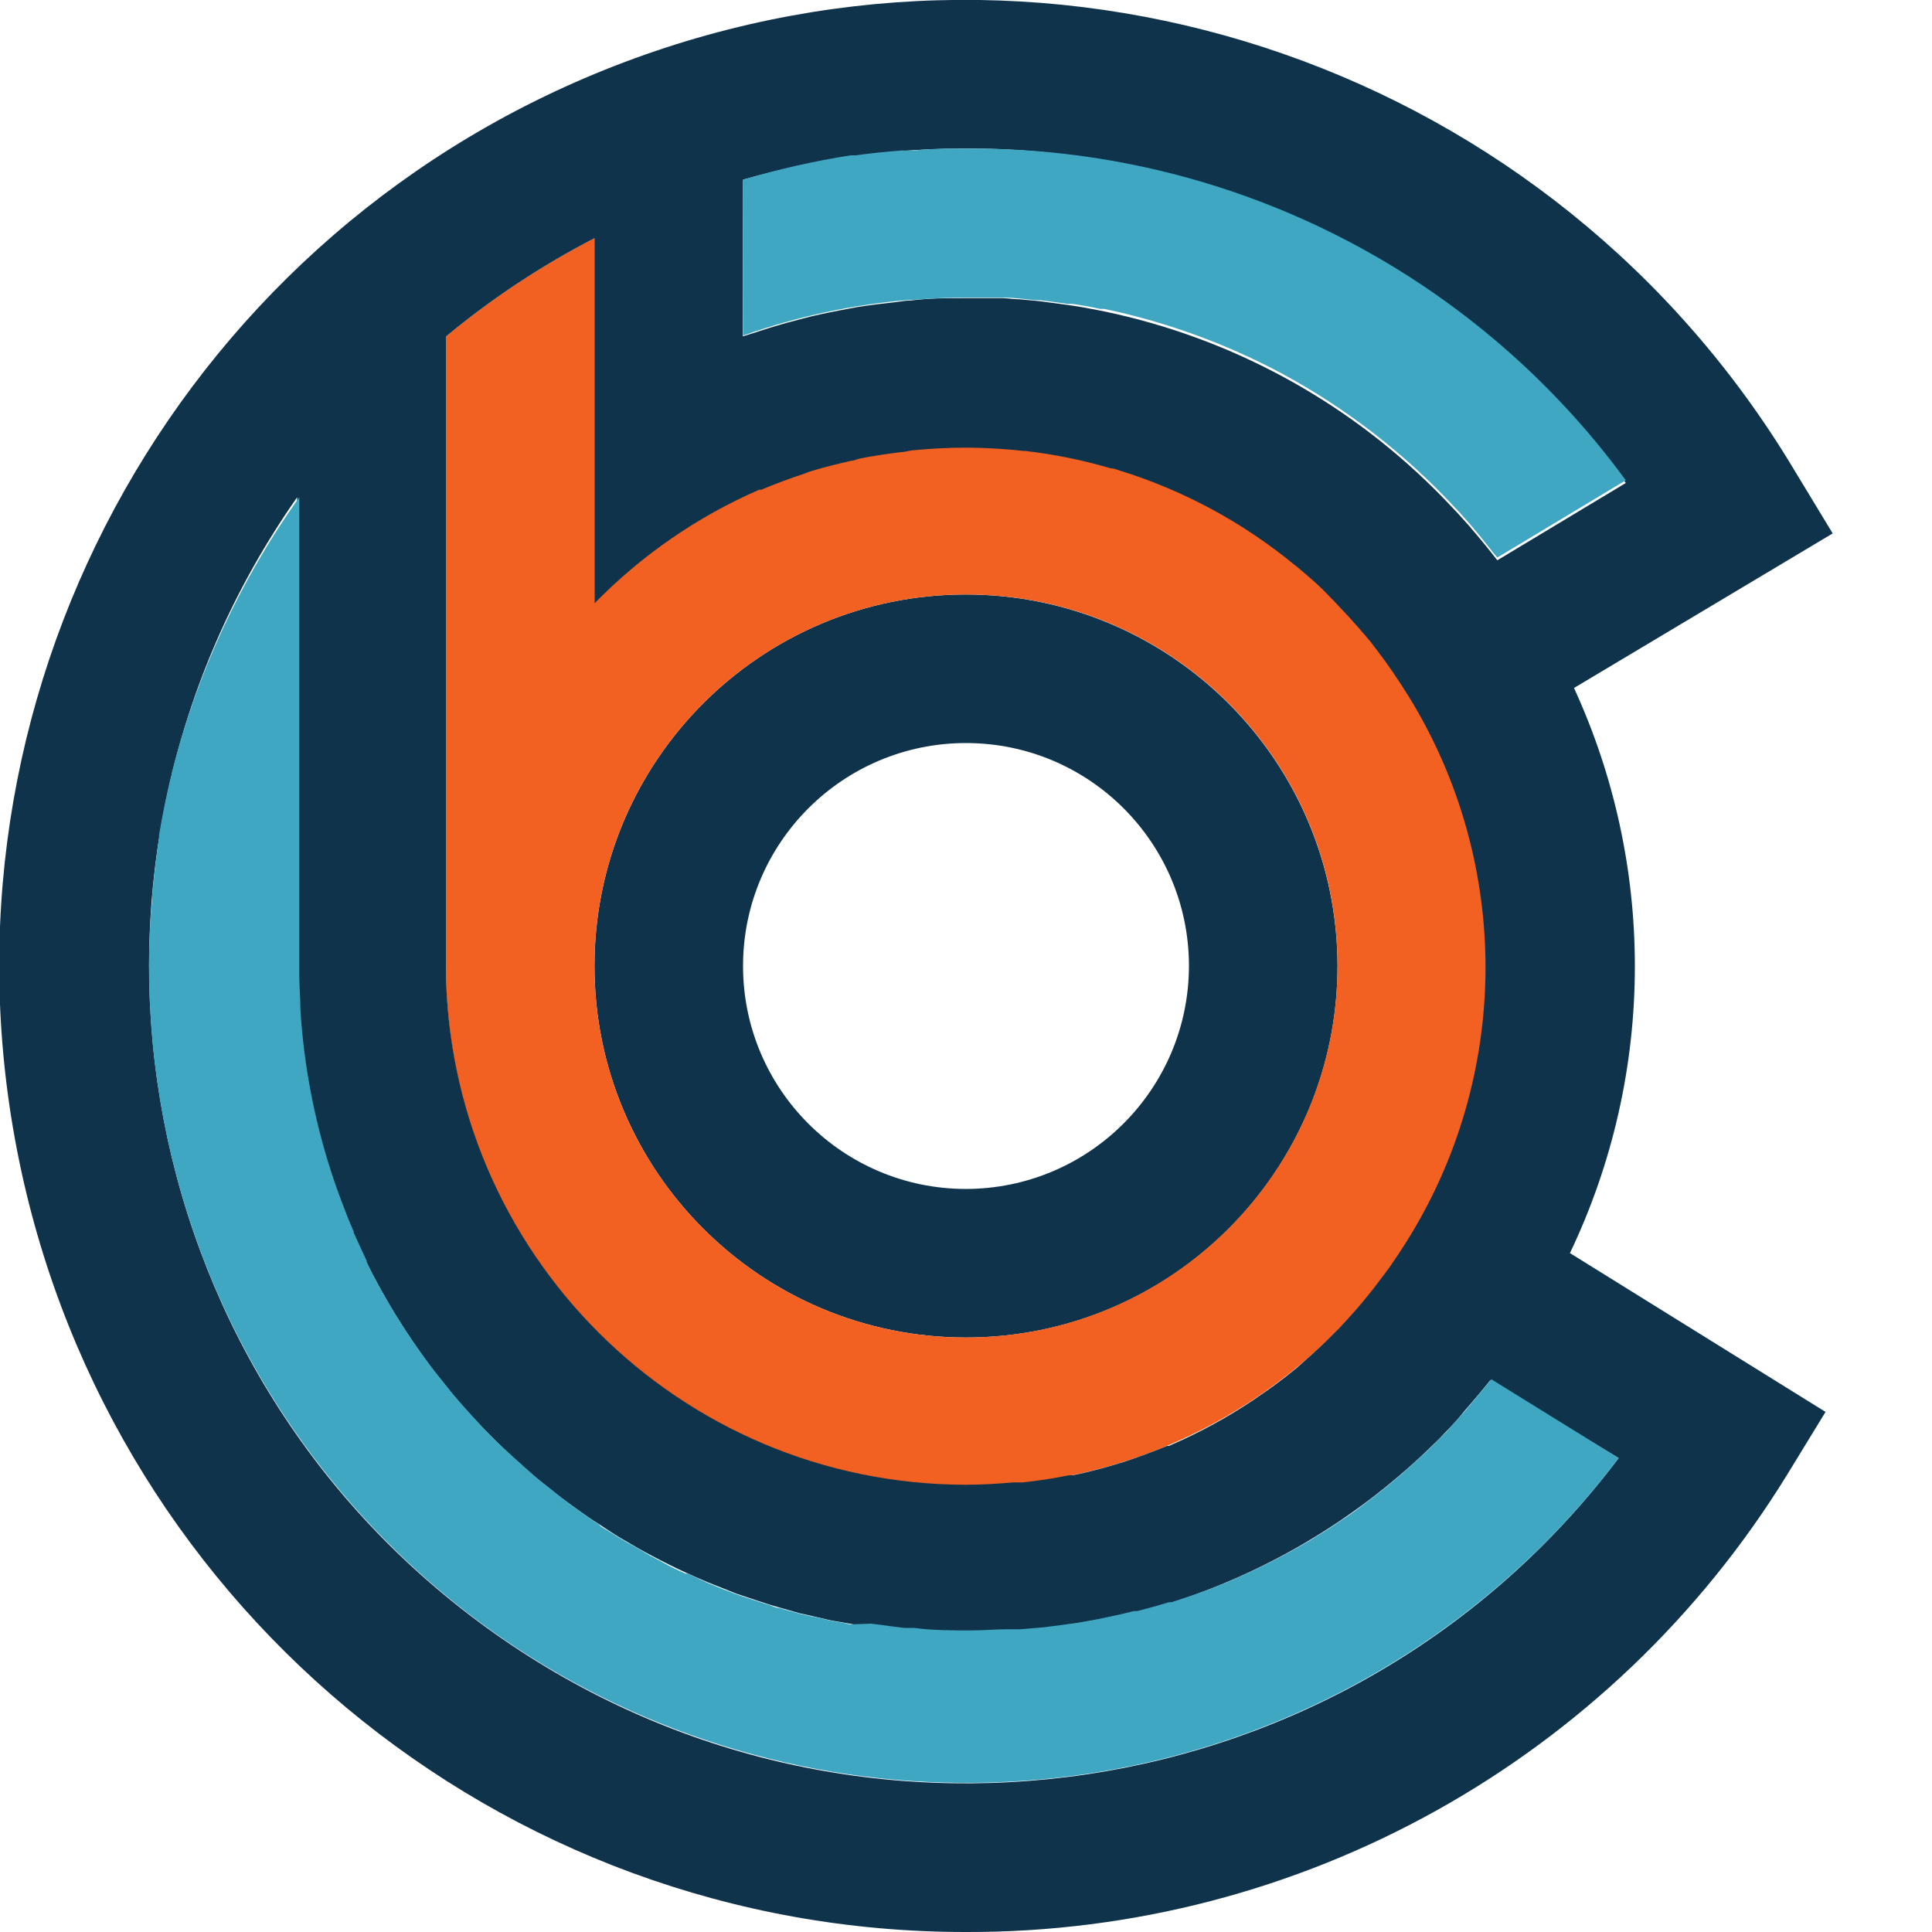
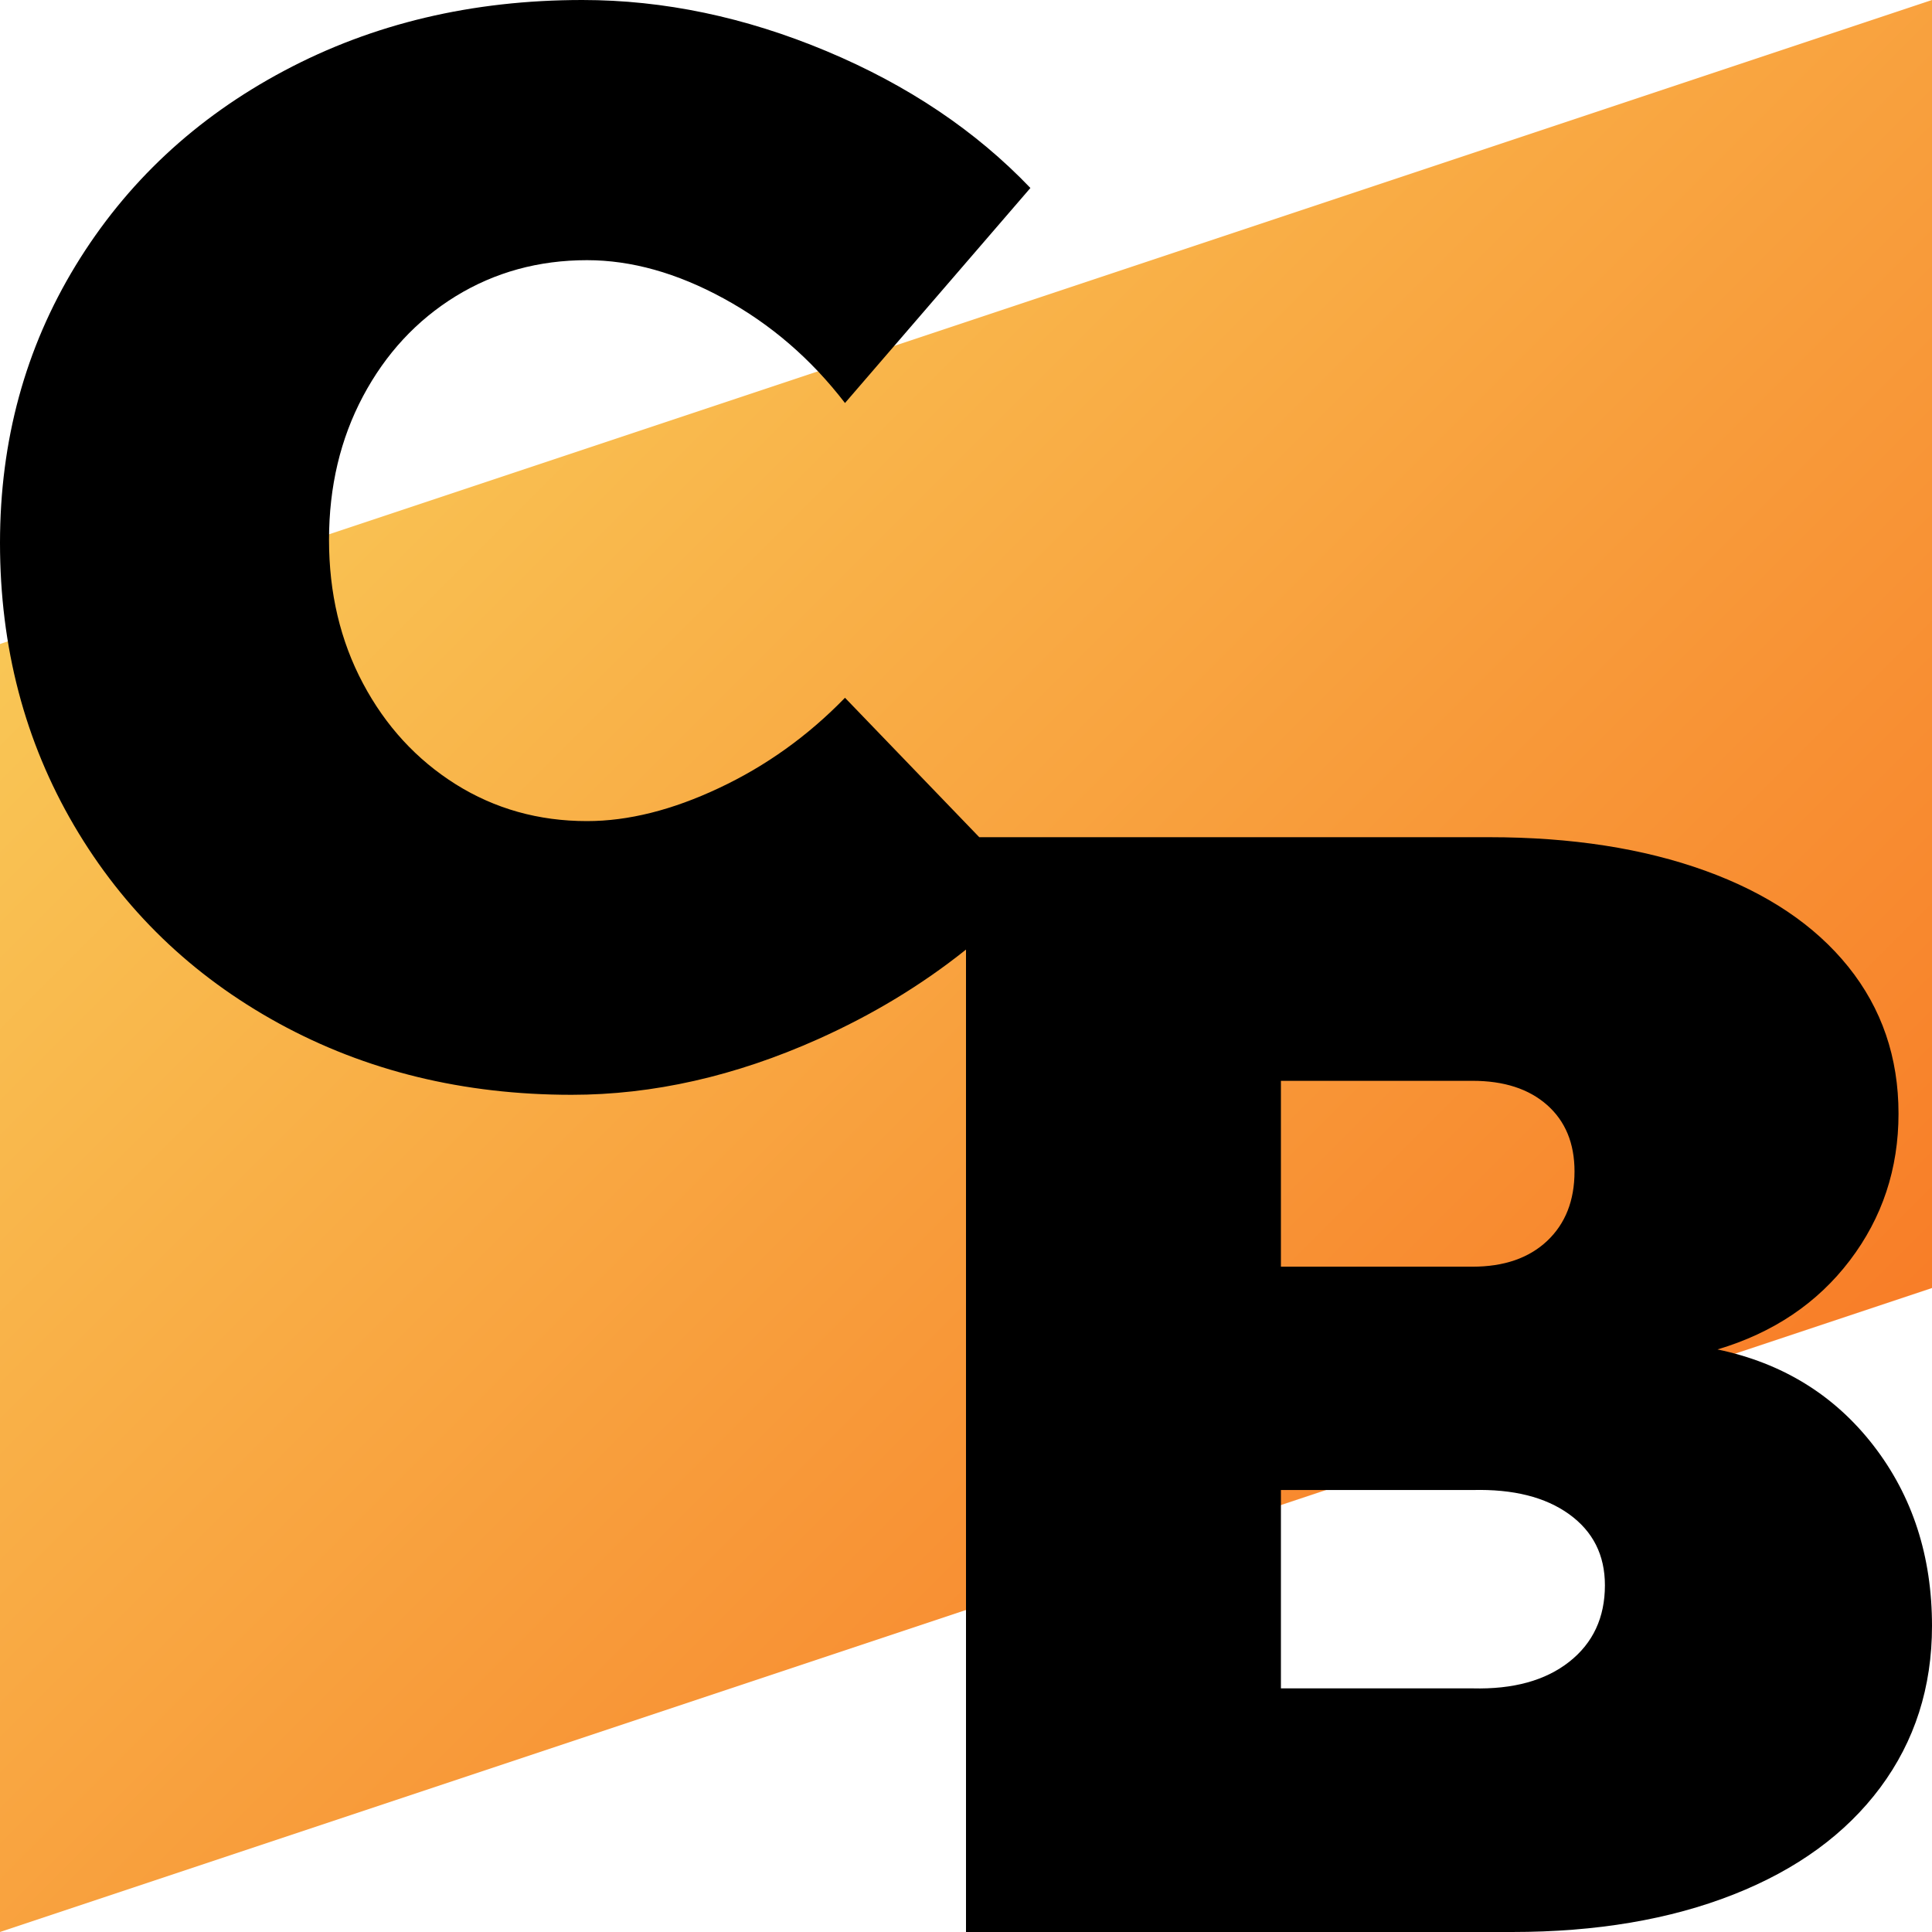
- <svg xmlns="http://www.w3.org/2000/svg" id="Layer_1" data-name="Layer 1" viewBox="0 0 100 100">
+ <svg xmlns="http://www.w3.org/2000/svg" width="30px" height="30px" viewBox="0 0 30 30" version="1.1">
  <defs>
-     <style>.cls-1{fill:none;}.cls-2{fill:#10334c;}.cls-3{fill:#f26122;}.cls-4{fill:#40a7c3;}</style>
+     <linearGradient x1="0%" y1="0%" x2="100%" y2="100%" id="linearGradient-1">
+       <stop stop-color="#FAD961" offset="0%" />
+       <stop stop-color="#F76B1C" offset="100%" />
+     </linearGradient>
  </defs>
-   <circle class="cls-1" cx="50" cy="50" r="50" />
-   <path class="cls-2" d="M50,30.77A19.23,19.23,0,1,0,69.23,50,19.26,19.26,0,0,0,50,30.77Zm0,30.77A11.54,11.54,0,1,1,61.54,50,11.56,11.56,0,0,1,50,61.54Z" />
-   <path class="cls-3" d="M50,23.08a26.82,26.82,0,0,0-19.23,8.11V12.33a42.9,42.9,0,0,0-7.69,5.09V50A26.92,26.92,0,1,0,50,23.08Zm0,46.15A19.23,19.23,0,1,1,69.23,50,19.26,19.26,0,0,1,50,69.23Z" />
-   <path class="cls-2" d="M84.62,50a34.45,34.45,0,0,0-3.15-14.39l13.39-8-2-3.3A50,50,0,1,0,50,100,49.74,49.74,0,0,0,92.49,76.35l2-3.27L81.26,64.86A34.42,34.42,0,0,0,84.62,50ZM38.46,9.3A42.28,42.28,0,0,1,84.15,25L77.5,29q-.57-.74-1.17-1.44l-.27-.32c-.27-.3-.54-.61-.82-.9s-.44-.47-.67-.7-.21-.21-.32-.32a34.15,34.15,0,0,0-17.09-9.2l-.4-.08c-.41-.08-.83-.16-1.25-.22l-.71-.1-1.06-.14-1-.09c-.27,0-.55-.05-.83-.06-.58,0-1.18,0-1.77,0h-.19c-.93,0-1.86,0-2.77.12-.29,0-.56.06-.84.09-.66.07-1.32.15-2,.26l-.9.17c-.63.12-1.25.25-1.86.41l-.86.23c-.61.17-1.22.36-1.82.56l-.45.14ZM23.08,17.42a42.9,42.9,0,0,1,7.69-5.09h0v8.9h0v10a27,27,0,0,1,8.52-5.88l.11,0c.73-.31,1.47-.58,2.22-.83l.29-.11c.7-.22,1.42-.39,2.14-.56.16,0,.31-.09.48-.12.69-.14,1.4-.24,2.12-.33.19,0,.38-.07.58-.09.91-.09,1.83-.14,2.77-.14h0c.84,0,1.67.05,2.49.12l.47.05h.1a26.35,26.35,0,0,1,4.43.9c.16,0,.32.07.48.12l0,0a26.63,26.63,0,0,1,9.06,4.9l.07.05c.61.51,1.19,1,1.75,1.6.15.15.3.3.44.46.34.35.67.71,1,1.09s.47.54.7.82c.09.12.18.25.28.37.59.77,1.13,1.57,1.64,2.39a26.71,26.71,0,0,1-.18,28.34c-.27.42-.54.83-.82,1.23l-.42.56c-.4.54-.82,1.06-1.26,1.57-.3.34-.6.67-.91,1l-.57.57c-.53.52-1.07,1-1.64,1.5l-.09.07a23.6,23.6,0,0,1-1.91,1.42l-.17.12a26.89,26.89,0,0,1-4.44,2.42l-.09,0q-1.17.48-2.37.87a1.66,1.66,0,0,0-.21.06c-.75.23-1.52.43-2.3.59l-.2,0c-.79.16-1.58.28-2.39.37l-.5,0c-.82.07-1.64.12-2.47.12h0A26.94,26.94,0,0,1,23.08,50h0V28.27h0Zm60.7,58.05a42.29,42.29,0,0,1-68.4-49.73V50h0v.47h0A34.47,34.47,0,0,0,25.69,74.61l0,0c.38.38.77.74,1.17,1.1l.07.06c.38.35.77.68,1.17,1l.12.09c.39.32.78.63,1.18.92l.15.11c.4.29.79.57,1.2.84l.21.13c.39.26.78.52,1.18.76l.26.15c.39.23.78.46,1.18.67l.32.17c.39.2.77.4,1.17.59l.35.16c.39.18.78.36,1.17.52l.4.16,1.16.46.45.15,1.15.38c.17.06.34.1.51.15l1.12.32.55.12,1.11.26.6.1,1.1.2.57.07c.38,0,.76.11,1.15.15l.52,0c1,.08,2,.14,3,.14.64,0,1.27,0,1.9-.06l.65,0,1.2-.1.86-.11.94-.13,1-.18.73-.15c.39-.08.77-.17,1.15-.27l.49-.13c.44-.11.88-.24,1.32-.37l.14,0a34.29,34.29,0,0,0,13.55-8l.58-.56.32-.34c.36-.36.7-.74,1-1.12l.12-.14c.41-.47.81-.94,1.2-1.43Z" />
-   <path class="cls-4" d="M47.07,15.52h.18c.91-.07,1.83-.12,2.75-.12.5,0,1,0,1.48,0h.41c.56,0,1.11.08,1.65.13l.2,0h0c.51.05,1,.13,1.53.2l.24,0h0c.48.07,1,.16,1.44.26l.21,0h0a34.52,34.52,0,0,1,9.22,3.36h0a34.69,34.69,0,0,1,8.86,6.85h0c.28.29.55.6.82.9h0l.28.33c.4.47.79,1,1.16,1.43l6.65-4A41.94,41.94,0,0,0,50,7.69c-.91,0-1.81,0-2.71.1l-.63,0c-.79.06-1.58.14-2.37.25l-.26,0A42.68,42.68,0,0,0,38.46,9.3v8.07h0A34.22,34.22,0,0,1,47.07,15.52Z" />
-   <path class="cls-4" d="M76,72.82h0l-.11.14h0c-.34.38-.68.76-1,1.12h0l-.46.47-.44.43h0c-.48.46-1,.91-1.47,1.34h0c-.5.43-1,.84-1.53,1.24h0c-.52.4-1,.78-1.59,1.15h0c-.54.37-1.08.71-1.64,1.05l0,0c-.56.32-1.12.64-1.7.94l0,0q-.85.44-1.74.84h0c-.59.27-1.2.52-1.81.75h0c-.61.23-1.24.44-1.87.64h0l-.14,0h0c-.54.17-1.09.32-1.64.46l-.17,0h0c-.44.11-.87.21-1.31.3l-.57.12h0l-1,.18h0l-.94.13h0l-.86.11h0l-1.2.1h0l-.65,0h0c-.63,0-1.26.06-1.9.06h0c-1,0-2,0-2.95-.13h0l-.52,0h0l-.71-.09-.43-.06-.57-.07h0L44,84.08,43.67,84l-.6-.1h0l-.85-.2L42,83.66l-.55-.12h0l-.91-.25-.2-.06c-.17,0-.34-.09-.51-.15h0c-.33-.1-.64-.21-1-.32l-.18-.06-.45-.15h0l-1-.38L37,82.08l-.4-.16h0l-1-.47-.12,0-.35-.16h0c-.35-.16-.69-.34-1-.52l-.12-.06-.32-.17h0l-1.05-.61-.12-.06-.26-.15h0L31.09,79,31,78.9l-.21-.13h0c-.37-.25-.73-.51-1.09-.77l-.1-.07-.15-.11h0c-.37-.28-.73-.57-1.09-.86l-.08-.06-.12-.09h0c-.37-.3-.73-.62-1.09-.94L27,75.8l-.07-.06h0c-.38-.33-.74-.68-1.1-1l-.06-.06,0,0h0q-.54-.52-1.05-1.08l-.1-.11c-.33-.36-.66-.73-1-1.11a.69.69,0,0,0-.11-.13Q23,71.6,22.51,71l-.09-.12c-.31-.4-.6-.81-.89-1.22l-.08-.12c-.29-.41-.56-.84-.83-1.27l-.07-.11c-.28-.44-.54-.89-.79-1.34l-.05-.09c-.26-.46-.5-.92-.73-1.4a.43.43,0,0,1,0-.07c-.23-.48-.46-1-.67-1.45l0-.06c-.22-.5-.42-1-.61-1.51l0,0c-.19-.51-.37-1-.55-1.56v0a34.24,34.24,0,0,1-1.6-8.39h0c0-.57-.05-1.15-.06-1.73v0h0V50h0V25.74A42.37,42.37,0,0,0,8.89,40c0,.12-.05.23-.08.35-.22.95-.42,1.91-.58,2.89a.59.59,0,0,1,0,.13c-.15,1-.26,2-.35,2.94,0,.22,0,.44-.05.66-.07,1-.12,2-.12,3A42.31,42.31,0,0,0,83.78,75.47l-6.59-4.08C76.8,71.88,76.4,72.35,76,72.82Z" />
+   <g id="Logo" stroke="none" stroke-width="1" fill="none" fill-rule="evenodd">
+     <g id="Artboard-2" transform="translate(-11, -8)">
+       <g id="Group" transform="translate(11, 8)">
+         <polygon id="Rectangle-2" fill="url(#linearGradient-1)" points="0 10 30 0 30 20 0 30" />
+         <path d="M15.206,13 L23.126,13 C24.402,13 25.52,13.174 26.48,13.521 C27.441,13.869 28.181,14.366 28.701,15.013 C29.22,15.66 29.48,16.419 29.48,17.292 C29.48,18.149 29.228,18.909 28.724,19.572 C28.22,20.235 27.535,20.696 26.669,20.954 C27.677,21.165 28.484,21.662 29.091,22.446 C29.697,23.23 30,24.164 30,25.247 C30,26.201 29.732,27.037 29.197,27.757 C28.661,28.476 27.902,29.03 26.917,29.418 C25.933,29.806 24.787,30 23.48,30 L15,30 L15,14.745 C14.315,15.293 13.549,15.757 12.702,16.136 C11.414,16.712 10.139,17 8.876,17 C7.196,17 5.681,16.63 4.33,15.891 C2.979,15.151 1.919,14.128 1.151,12.82 C0.384,11.512 0,10.049 0,8.43 C0,6.842 0.392,5.406 1.175,4.122 C1.959,2.837 3.038,1.829 4.414,1.098 C5.789,0.366 7.332,0 9.043,0 C10.307,0 11.57,0.265 12.834,0.794 C14.097,1.323 15.152,2.032 16,2.919 L13.121,6.258 C12.594,5.573 11.966,5.032 11.238,4.635 C10.511,4.238 9.803,4.04 9.115,4.04 C8.364,4.04 7.684,4.227 7.076,4.6 C6.469,4.974 5.989,5.492 5.637,6.153 C5.285,6.815 5.109,7.558 5.109,8.383 C5.109,9.208 5.285,9.952 5.637,10.613 C5.989,11.275 6.469,11.796 7.076,12.178 C7.684,12.559 8.364,12.75 9.115,12.75 C9.755,12.75 10.439,12.579 11.166,12.236 C11.894,11.894 12.546,11.427 13.121,10.835 L15.206,13 Z M22.866,19.669 C23.354,19.669 23.74,19.536 24.024,19.269 C24.307,19.002 24.449,18.642 24.449,18.19 C24.449,17.753 24.307,17.41 24.024,17.159 C23.74,16.908 23.354,16.783 22.866,16.783 L19.89,16.783 L19.89,19.669 L22.866,19.669 Z M22.866,26.217 C23.496,26.233 23.996,26.096 24.366,25.805 C24.736,25.514 24.921,25.117 24.921,24.616 C24.921,24.147 24.736,23.78 24.366,23.513 C23.996,23.246 23.496,23.121 22.866,23.137 L19.89,23.137 L19.89,26.217 L22.866,26.217 Z" id="Combined-Shape" fill="#000000" />
+       </g>
+     </g>
+   </g>
</svg>
